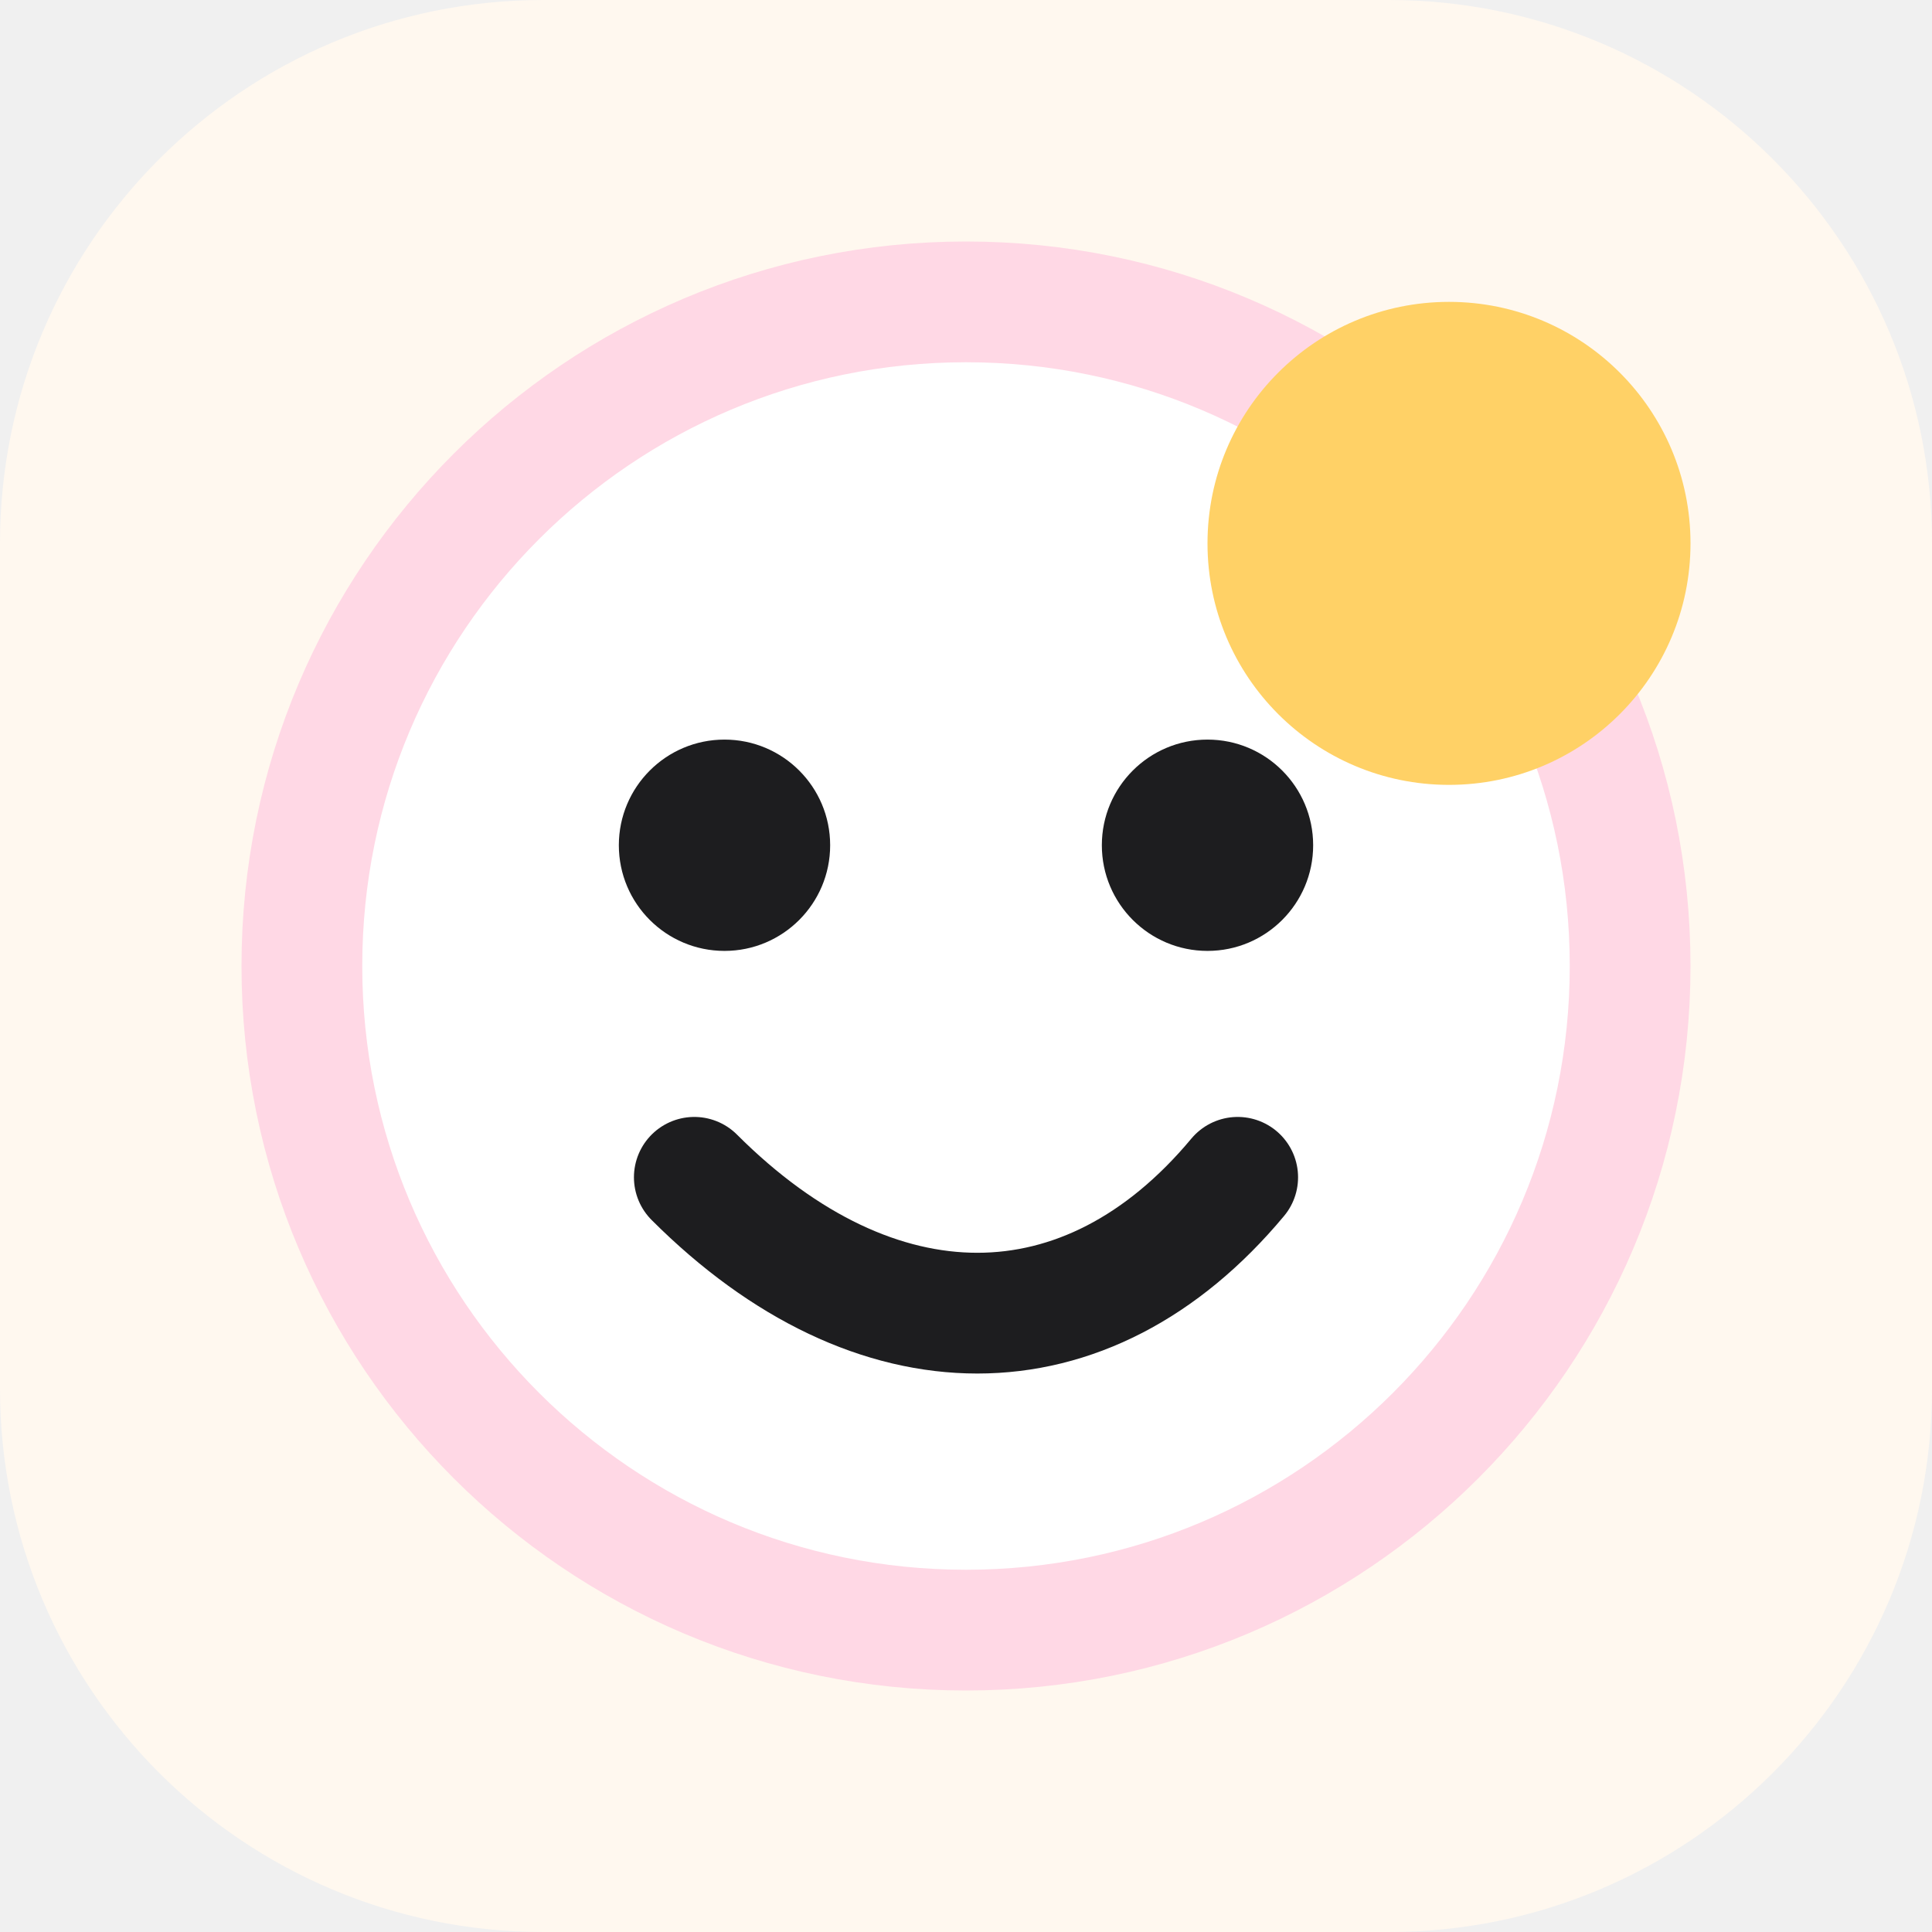
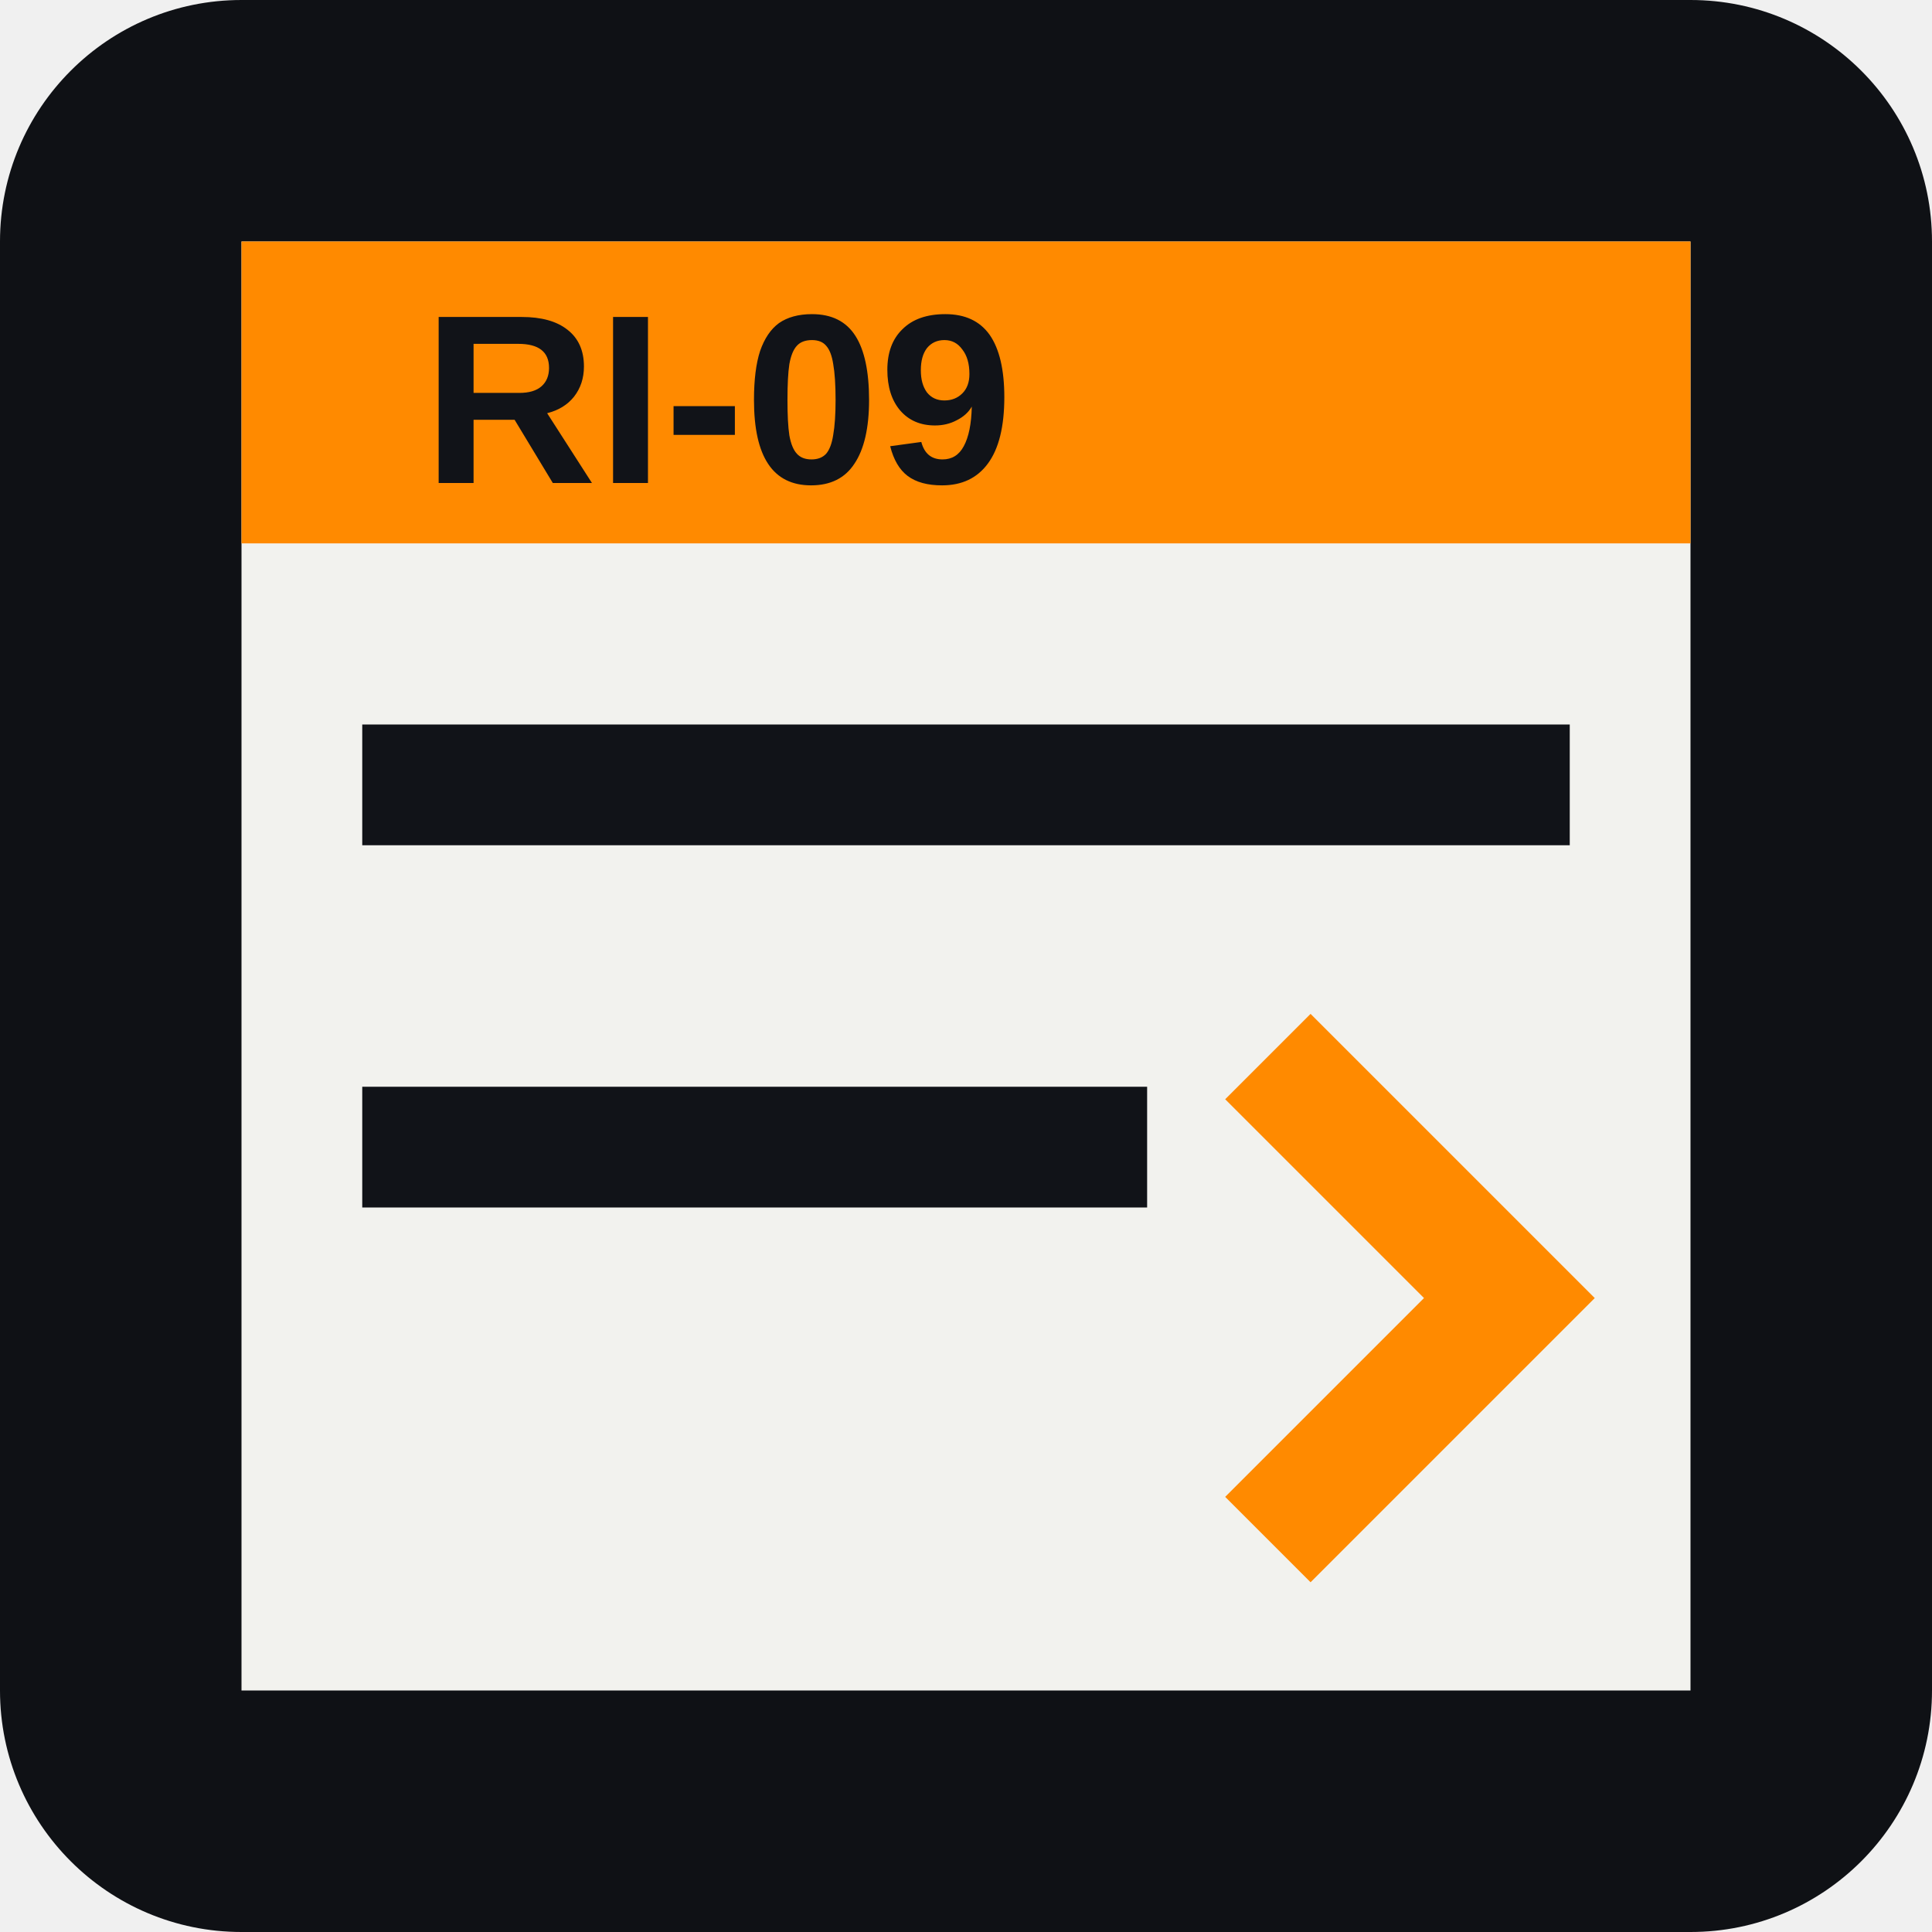
<svg xmlns="http://www.w3.org/2000/svg" viewBox="0 0 64 64" role="img" aria-label="清夏玖的博客">
-   <rect width="64" height="64" rx="18" fill="#fff8ef" />
-   <circle cx="32" cy="32" r="22" fill="#ffffff" stroke="#ffd8e5" stroke-width="4" />
-   <circle cx="24" cy="28" r="3.5" fill="#1d1d1f" />
-   <circle cx="40" cy="28" r="3.5" fill="#1d1d1f" />
-   <path d="M23 39c6 6 13 6 18 0" fill="none" stroke="#1d1d1f" stroke-width="4" stroke-linecap="round" />
-   <circle cx="48" cy="18" r="8" fill="#ffd166" />
+   <rect width="64" height="64" rx="8" fill="#0f1115" />
+   <path d="M8 8h48v48H8z" fill="#f2f2ee" />
+   <path d="M8 8h48v10H8z" fill="#ff8a00" />
+   <path d="M14 26h36M14 38h22" stroke="#111318" stroke-width="4" stroke-linecap="square" />
+   <path d="M42 35l8 8-8 8" fill="none" stroke="#ff8a00" stroke-width="4" stroke-linejoin="miter" />
+   <text x="14" y="16" fill="#111318" font-size="8" font-family="Arial, sans-serif" font-weight="700">RI-09</text>
</svg>
